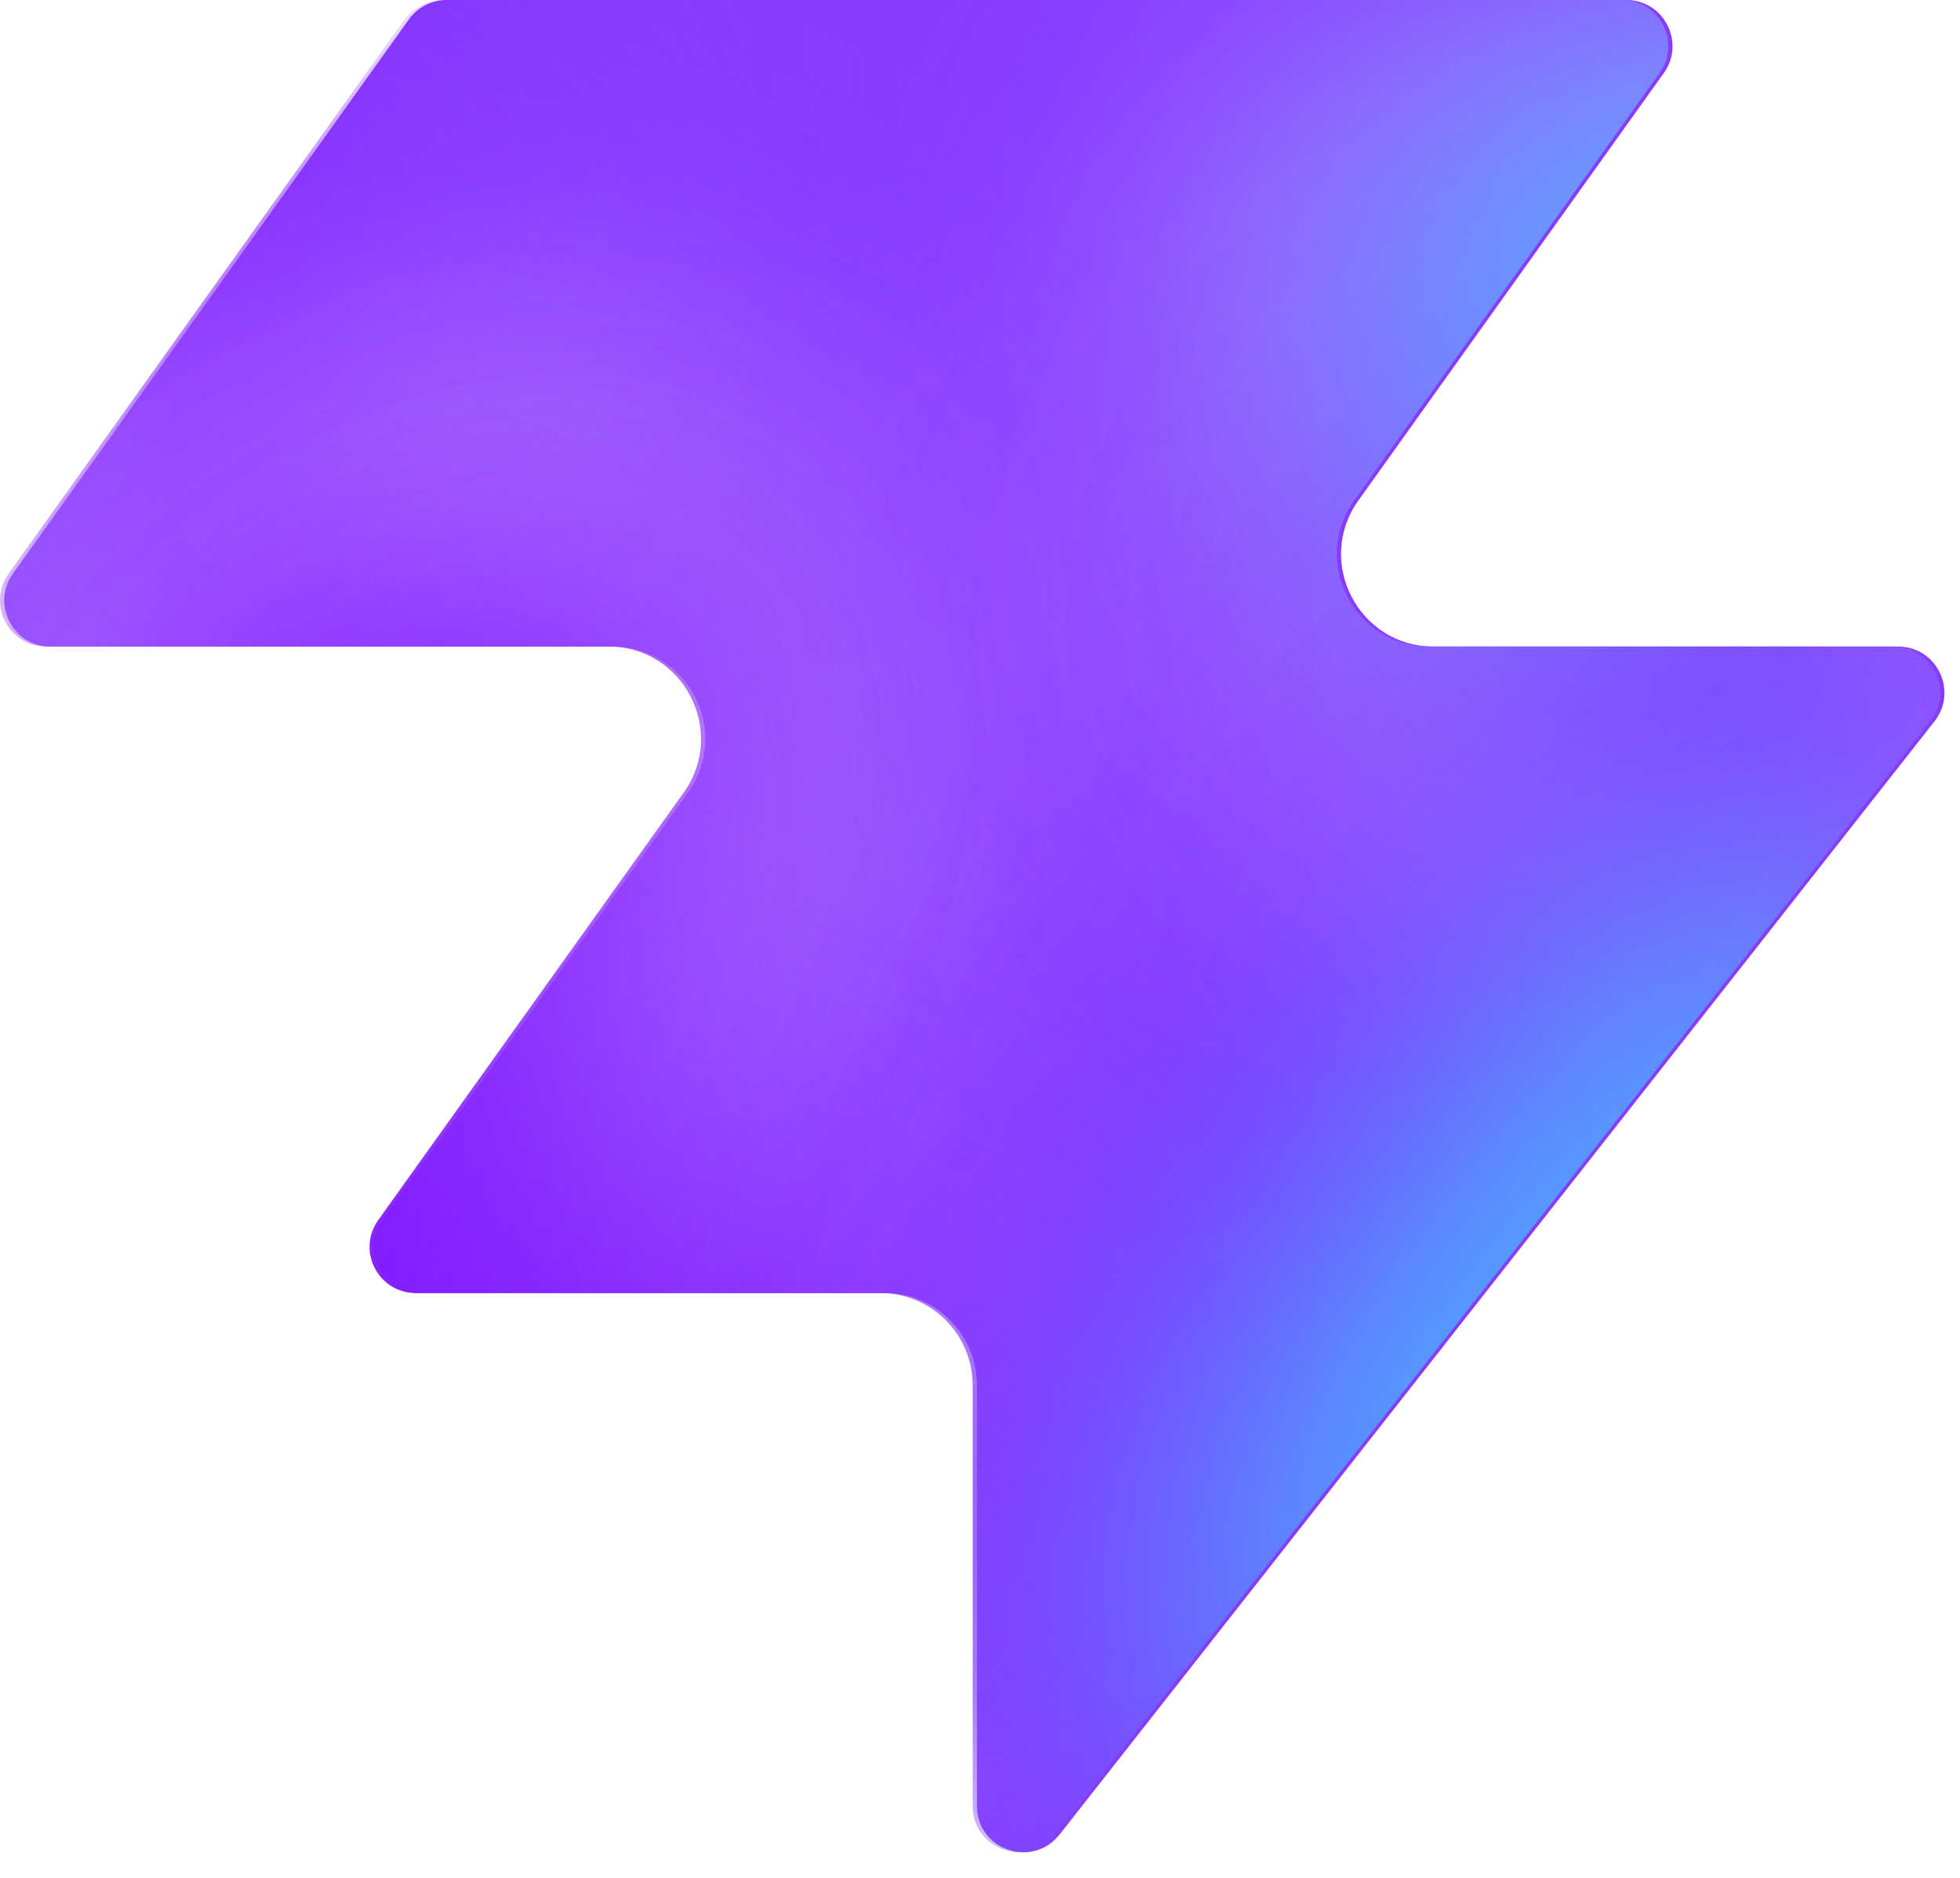
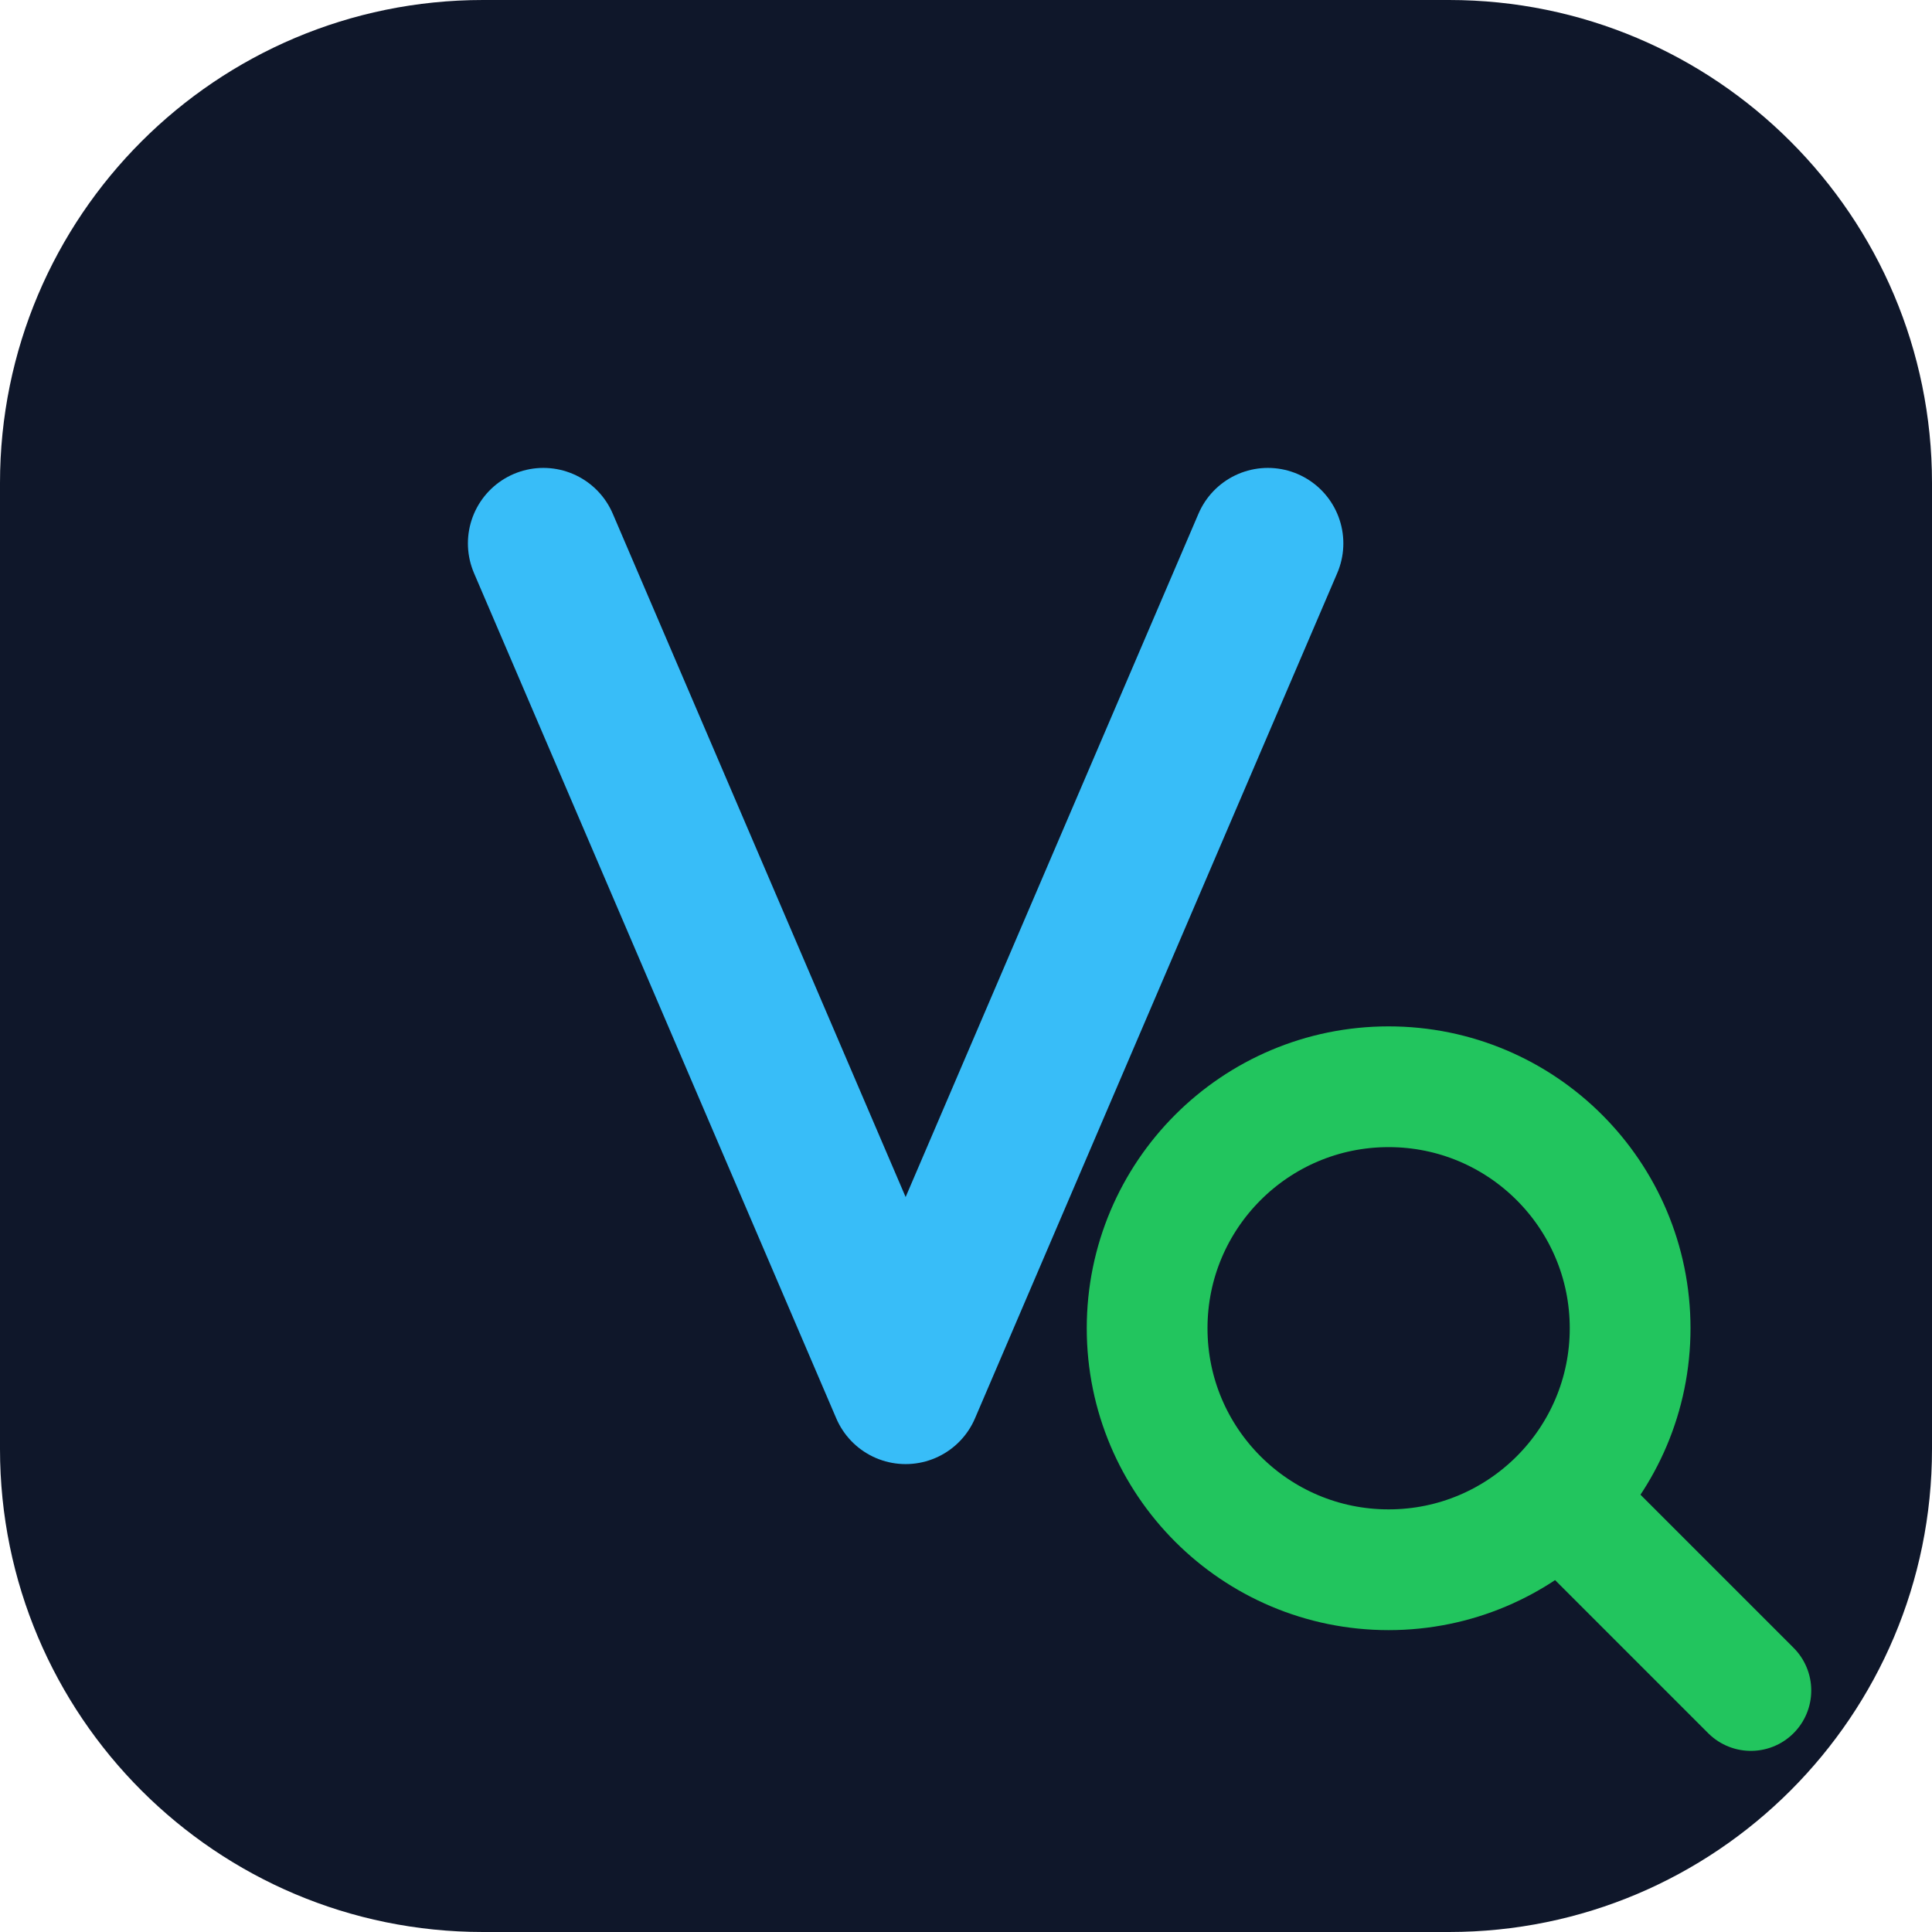
- <svg xmlns="http://www.w3.org/2000/svg" width="48" height="46" fill="none" viewBox="0 0 48 46">
-   <path fill="#863bff" d="M25.946 44.938c-.664.845-2.021.375-2.021-.698V33.937a2.26 2.26 0 0 0-2.262-2.262H10.287c-.92 0-1.456-1.04-.92-1.788l7.48-10.471c1.07-1.497 0-3.578-1.842-3.578H1.237c-.92 0-1.456-1.04-.92-1.788L10.013.474c.214-.297.556-.474.92-.474h28.894c.92 0 1.456 1.04.92 1.788l-7.48 10.471c-1.07 1.498 0 3.579 1.842 3.579h11.377c.943 0 1.473 1.088.89 1.83L25.947 44.94z" style="fill:#863bff;fill:color(display-p3 .525 .23 1);fill-opacity:1" />
-   <mask id="a" width="48" height="46" x="0" y="0" maskUnits="userSpaceOnUse" style="mask-type:alpha">
-     <path fill="#000" d="M25.842 44.938c-.664.844-2.021.375-2.021-.698V33.937a2.26 2.26 0 0 0-2.262-2.262H10.183c-.92 0-1.456-1.04-.92-1.788l7.48-10.471c1.07-1.498 0-3.579-1.842-3.579H1.133c-.92 0-1.456-1.04-.92-1.787L9.91.473c.214-.297.556-.474.92-.474h28.894c.92 0 1.456 1.04.92 1.788l-7.48 10.471c-1.07 1.498 0 3.578 1.842 3.578h11.377c.943 0 1.473 1.088.89 1.832L25.843 44.94z" style="fill:#000;fill-opacity:1" />
-   </mask>
-   <g mask="url(#a)">
-     <g filter="url(#b)">
-       <ellipse cx="5.508" cy="14.704" fill="#ede6ff" rx="5.508" ry="14.704" style="fill:#ede6ff;fill:color(display-p3 .927 .903 1);fill-opacity:1" transform="matrix(.00324 1 1 -.00324 -4.47 31.516)" />
-     </g>
-     <g filter="url(#c)">
-       <ellipse cx="10.399" cy="29.851" fill="#ede6ff" rx="10.399" ry="29.851" style="fill:#ede6ff;fill:color(display-p3 .927 .903 1);fill-opacity:1" transform="matrix(.00324 1 1 -.00324 -39.328 7.883)" />
-     </g>
-     <g filter="url(#d)">
-       <ellipse cx="5.508" cy="30.487" fill="#7e14ff" rx="5.508" ry="30.487" style="fill:#7e14ff;fill:color(display-p3 .492 .077 1);fill-opacity:1" transform="rotate(89.814 -25.913 -14.639)scale(1 -1)" />
-     </g>
-     <g filter="url(#e)">
-       <ellipse cx="5.508" cy="30.599" fill="#7e14ff" rx="5.508" ry="30.599" style="fill:#7e14ff;fill:color(display-p3 .492 .077 1);fill-opacity:1" transform="rotate(89.814 -32.644 -3.334)scale(1 -1)" />
-     </g>
-     <g filter="url(#f)">
-       <ellipse cx="5.508" cy="30.599" fill="#7e14ff" rx="5.508" ry="30.599" style="fill:#7e14ff;fill:color(display-p3 .492 .077 1);fill-opacity:1" transform="matrix(.00324 1 1 -.00324 -34.34 30.47)" />
-     </g>
-     <g filter="url(#g)">
-       <ellipse cx="14.072" cy="22.078" fill="#ede6ff" rx="14.072" ry="22.078" style="fill:#ede6ff;fill:color(display-p3 .927 .903 1);fill-opacity:1" transform="rotate(93.35 24.506 48.493)scale(-1 1)" />
-     </g>
-     <g filter="url(#h)">
-       <ellipse cx="3.47" cy="21.501" fill="#7e14ff" rx="3.47" ry="21.501" style="fill:#7e14ff;fill:color(display-p3 .492 .077 1);fill-opacity:1" transform="rotate(89.009 28.708 47.59)scale(-1 1)" />
-     </g>
-     <g filter="url(#i)">
-       <ellipse cx="3.47" cy="21.501" fill="#7e14ff" rx="3.47" ry="21.501" style="fill:#7e14ff;fill:color(display-p3 .492 .077 1);fill-opacity:1" transform="rotate(89.009 28.708 47.59)scale(-1 1)" />
-     </g>
-     <g filter="url(#j)">
-       <ellipse cx=".387" cy="8.972" fill="#7e14ff" rx="4.407" ry="29.108" style="fill:#7e14ff;fill:color(display-p3 .492 .077 1);fill-opacity:1" transform="rotate(39.51 .387 8.972)" />
-     </g>
-     <g filter="url(#k)">
-       <ellipse cx="47.523" cy="-6.092" fill="#7e14ff" rx="4.407" ry="29.108" style="fill:#7e14ff;fill:color(display-p3 .492 .077 1);fill-opacity:1" transform="rotate(37.892 47.523 -6.092)" />
-     </g>
-     <g filter="url(#l)">
-       <ellipse cx="41.412" cy="6.333" fill="#47bfff" rx="5.971" ry="9.665" style="fill:#47bfff;fill:color(display-p3 .28 .748 1);fill-opacity:1" transform="rotate(37.892 41.412 6.333)" />
-     </g>
-     <g filter="url(#m)">
-       <ellipse cx="-1.879" cy="38.332" fill="#7e14ff" rx="4.407" ry="29.108" style="fill:#7e14ff;fill:color(display-p3 .492 .077 1);fill-opacity:1" transform="rotate(37.892 -1.88 38.332)" />
-     </g>
-     <g filter="url(#n)">
-       <ellipse cx="-1.879" cy="38.332" fill="#7e14ff" rx="4.407" ry="29.108" style="fill:#7e14ff;fill:color(display-p3 .492 .077 1);fill-opacity:1" transform="rotate(37.892 -1.88 38.332)" />
-     </g>
-     <g filter="url(#o)">
-       <ellipse cx="35.651" cy="29.907" fill="#7e14ff" rx="4.407" ry="29.108" style="fill:#7e14ff;fill:color(display-p3 .492 .077 1);fill-opacity:1" transform="rotate(37.892 35.651 29.907)" />
-     </g>
-     <g filter="url(#p)">
-       <ellipse cx="38.418" cy="32.4" fill="#47bfff" rx="5.971" ry="15.297" style="fill:#47bfff;fill:color(display-p3 .28 .748 1);fill-opacity:1" transform="rotate(37.892 38.418 32.4)" />
-     </g>
-   </g>
-   <defs>
-     <filter id="b" width="60.045" height="41.654" x="-19.77" y="16.149" color-interpolation-filters="sRGB" filterUnits="userSpaceOnUse">
-       <feFlood flood-opacity="0" result="BackgroundImageFix" />
-       <feBlend in="SourceGraphic" in2="BackgroundImageFix" result="shape" />
-       <feGaussianBlur result="effect1_foregroundBlur_2002_17158" stdDeviation="7.659" />
-     </filter>
-     <filter id="c" width="90.34" height="51.437" x="-54.613" y="-7.533" color-interpolation-filters="sRGB" filterUnits="userSpaceOnUse">
-       <feFlood flood-opacity="0" result="BackgroundImageFix" />
-       <feBlend in="SourceGraphic" in2="BackgroundImageFix" result="shape" />
-       <feGaussianBlur result="effect1_foregroundBlur_2002_17158" stdDeviation="7.659" />
-     </filter>
-     <filter id="d" width="79.355" height="29.4" x="-49.64" y="2.03" color-interpolation-filters="sRGB" filterUnits="userSpaceOnUse">
-       <feFlood flood-opacity="0" result="BackgroundImageFix" />
-       <feBlend in="SourceGraphic" in2="BackgroundImageFix" result="shape" />
-       <feGaussianBlur result="effect1_foregroundBlur_2002_17158" stdDeviation="4.596" />
-     </filter>
-     <filter id="e" width="79.579" height="29.4" x="-45.045" y="20.029" color-interpolation-filters="sRGB" filterUnits="userSpaceOnUse">
-       <feFlood flood-opacity="0" result="BackgroundImageFix" />
-       <feBlend in="SourceGraphic" in2="BackgroundImageFix" result="shape" />
-       <feGaussianBlur result="effect1_foregroundBlur_2002_17158" stdDeviation="4.596" />
-     </filter>
-     <filter id="f" width="79.579" height="29.4" x="-43.513" y="21.178" color-interpolation-filters="sRGB" filterUnits="userSpaceOnUse">
-       <feFlood flood-opacity="0" result="BackgroundImageFix" />
-       <feBlend in="SourceGraphic" in2="BackgroundImageFix" result="shape" />
-       <feGaussianBlur result="effect1_foregroundBlur_2002_17158" stdDeviation="4.596" />
-     </filter>
-     <filter id="g" width="74.749" height="58.852" x="15.756" y="-17.901" color-interpolation-filters="sRGB" filterUnits="userSpaceOnUse">
-       <feFlood flood-opacity="0" result="BackgroundImageFix" />
-       <feBlend in="SourceGraphic" in2="BackgroundImageFix" result="shape" />
-       <feGaussianBlur result="effect1_foregroundBlur_2002_17158" stdDeviation="7.659" />
-     </filter>
-     <filter id="h" width="61.377" height="25.362" x="23.548" y="2.284" color-interpolation-filters="sRGB" filterUnits="userSpaceOnUse">
-       <feFlood flood-opacity="0" result="BackgroundImageFix" />
-       <feBlend in="SourceGraphic" in2="BackgroundImageFix" result="shape" />
-       <feGaussianBlur result="effect1_foregroundBlur_2002_17158" stdDeviation="4.596" />
-     </filter>
-     <filter id="i" width="61.377" height="25.362" x="23.548" y="2.284" color-interpolation-filters="sRGB" filterUnits="userSpaceOnUse">
-       <feFlood flood-opacity="0" result="BackgroundImageFix" />
-       <feBlend in="SourceGraphic" in2="BackgroundImageFix" result="shape" />
-       <feGaussianBlur result="effect1_foregroundBlur_2002_17158" stdDeviation="4.596" />
-     </filter>
-     <filter id="j" width="56.045" height="63.649" x="-27.636" y="-22.853" color-interpolation-filters="sRGB" filterUnits="userSpaceOnUse">
-       <feFlood flood-opacity="0" result="BackgroundImageFix" />
-       <feBlend in="SourceGraphic" in2="BackgroundImageFix" result="shape" />
-       <feGaussianBlur result="effect1_foregroundBlur_2002_17158" stdDeviation="4.596" />
-     </filter>
-     <filter id="k" width="54.814" height="64.646" x="20.116" y="-38.415" color-interpolation-filters="sRGB" filterUnits="userSpaceOnUse">
-       <feFlood flood-opacity="0" result="BackgroundImageFix" />
-       <feBlend in="SourceGraphic" in2="BackgroundImageFix" result="shape" />
-       <feGaussianBlur result="effect1_foregroundBlur_2002_17158" stdDeviation="4.596" />
-     </filter>
-     <filter id="l" width="33.541" height="35.313" x="24.641" y="-11.323" color-interpolation-filters="sRGB" filterUnits="userSpaceOnUse">
-       <feFlood flood-opacity="0" result="BackgroundImageFix" />
-       <feBlend in="SourceGraphic" in2="BackgroundImageFix" result="shape" />
-       <feGaussianBlur result="effect1_foregroundBlur_2002_17158" stdDeviation="4.596" />
-     </filter>
-     <filter id="m" width="54.814" height="64.646" x="-29.286" y="6.009" color-interpolation-filters="sRGB" filterUnits="userSpaceOnUse">
-       <feFlood flood-opacity="0" result="BackgroundImageFix" />
-       <feBlend in="SourceGraphic" in2="BackgroundImageFix" result="shape" />
-       <feGaussianBlur result="effect1_foregroundBlur_2002_17158" stdDeviation="4.596" />
-     </filter>
-     <filter id="n" width="54.814" height="64.646" x="-29.286" y="6.009" color-interpolation-filters="sRGB" filterUnits="userSpaceOnUse">
-       <feFlood flood-opacity="0" result="BackgroundImageFix" />
-       <feBlend in="SourceGraphic" in2="BackgroundImageFix" result="shape" />
-       <feGaussianBlur result="effect1_foregroundBlur_2002_17158" stdDeviation="4.596" />
-     </filter>
-     <filter id="o" width="54.814" height="64.646" x="8.244" y="-2.416" color-interpolation-filters="sRGB" filterUnits="userSpaceOnUse">
-       <feFlood flood-opacity="0" result="BackgroundImageFix" />
-       <feBlend in="SourceGraphic" in2="BackgroundImageFix" result="shape" />
-       <feGaussianBlur result="effect1_foregroundBlur_2002_17158" stdDeviation="4.596" />
-     </filter>
-     <filter id="p" width="39.409" height="43.623" x="18.713" y="10.588" color-interpolation-filters="sRGB" filterUnits="userSpaceOnUse">
-       <feFlood flood-opacity="0" result="BackgroundImageFix" />
-       <feBlend in="SourceGraphic" in2="BackgroundImageFix" result="shape" />
-       <feGaussianBlur result="effect1_foregroundBlur_2002_17158" stdDeviation="4.596" />
-     </filter>
-   </defs>
+ <svg xmlns="http://www.w3.org/2000/svg" viewBox="0 0 64 64">
+   <rect width="64" height="64" rx="16" fill="#0F172A" />
+   <path d="M18 18L30 46L42 18" fill="none" stroke="#38BDF8" stroke-width="5" stroke-linecap="round" stroke-linejoin="round" />
+   <circle cx="46" cy="44" r="8" fill="none" stroke="#22C55E" stroke-width="4" />
+   <line x1="52" y1="50" x2="58" y2="56" stroke="#22C55E" stroke-width="4" stroke-linecap="round" />
</svg>
